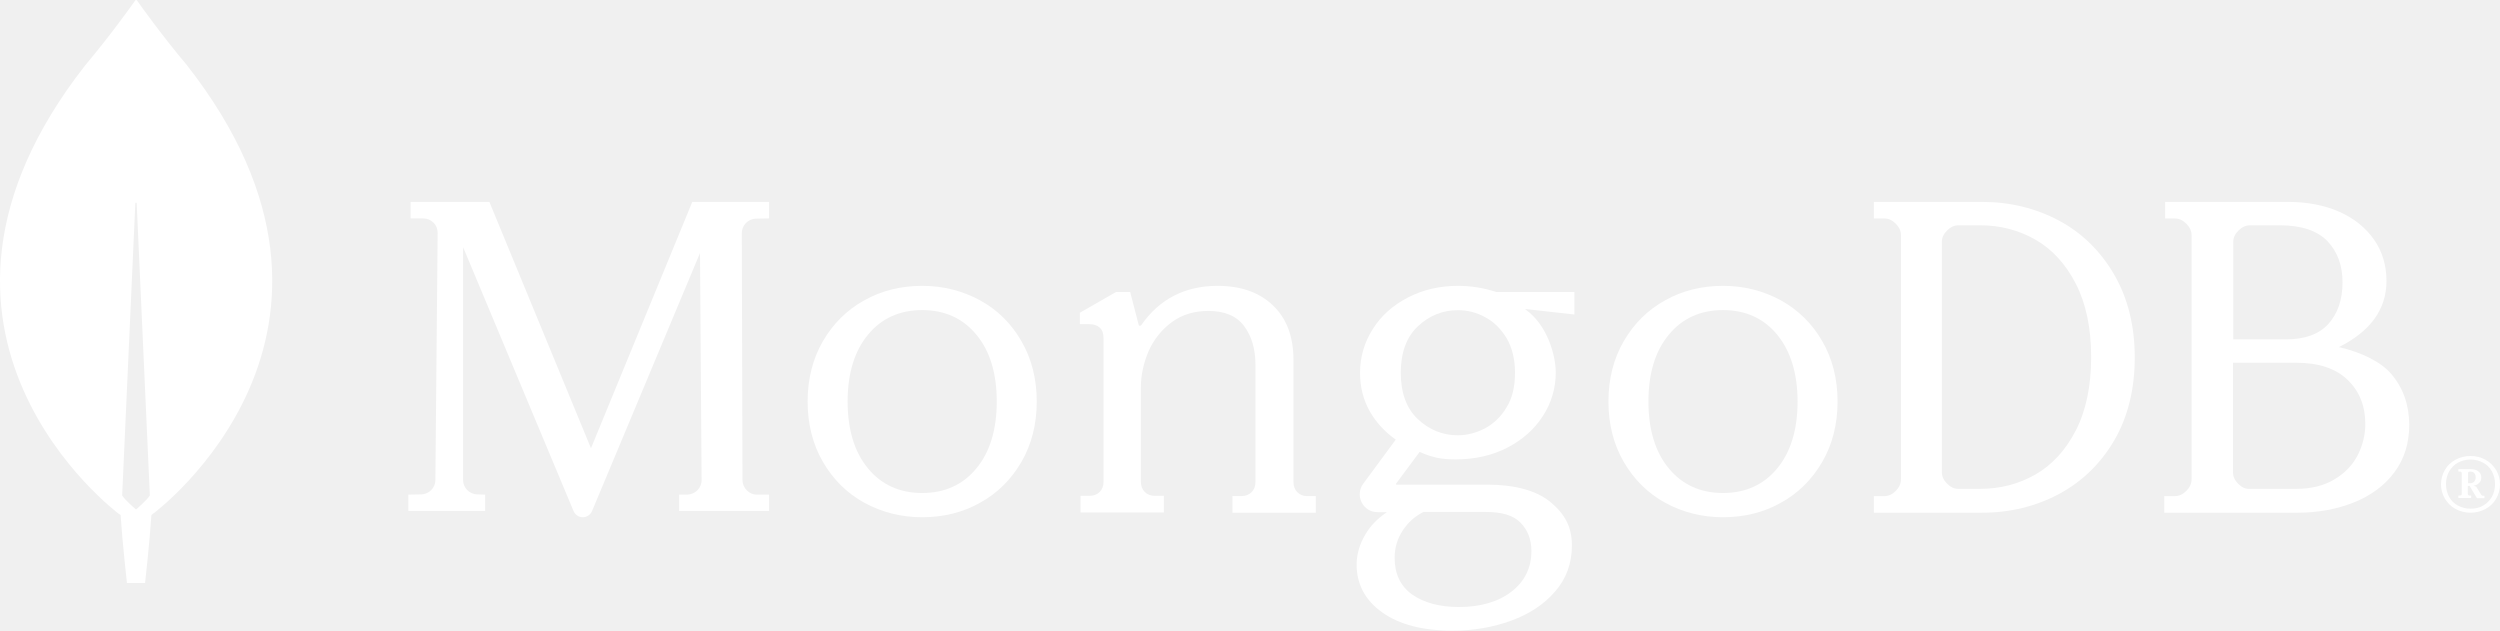
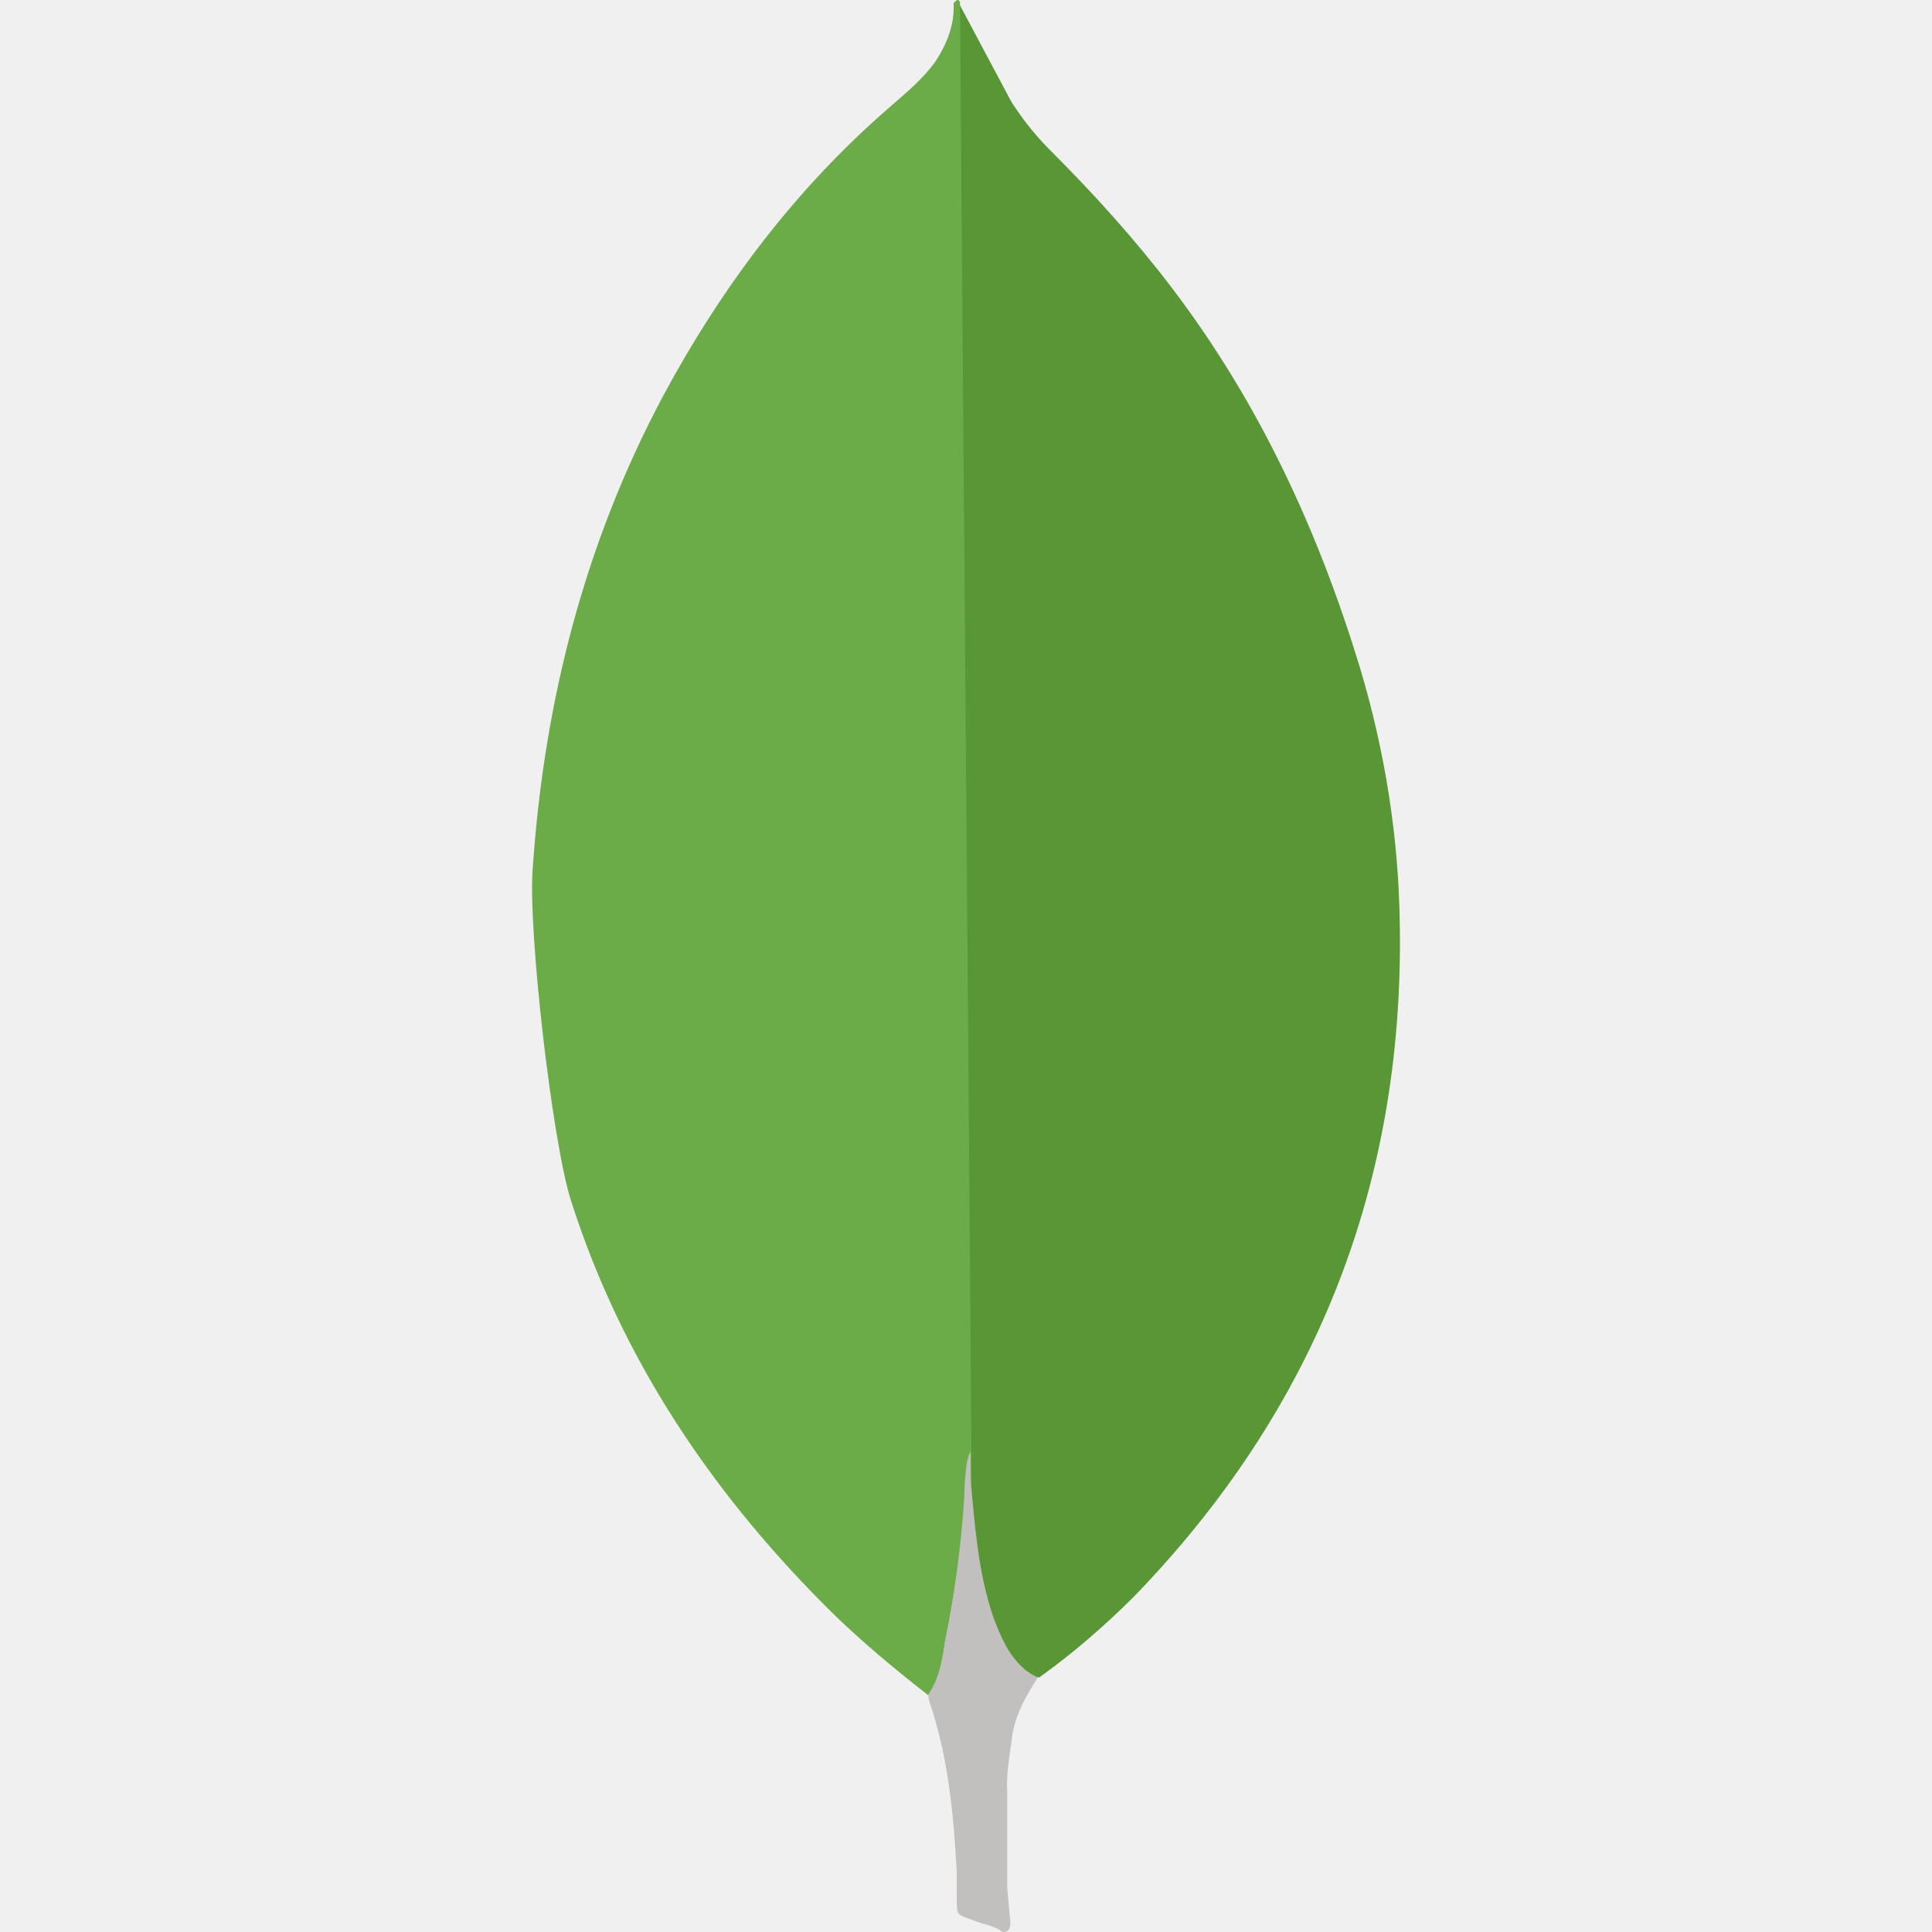
- <svg xmlns="http://www.w3.org/2000/svg" width="1102" height="278" viewBox="0 0 1102 278" fill="none">
-   <path d="M82.323 28.644C71.537 15.847 62.248 2.849 60.351 0.15C60.151 -0.05 59.852 -0.05 59.652 0.15C57.754 2.849 48.466 15.847 37.68 28.644C-54.902 146.721 52.261 226.406 52.261 226.406L53.16 227.006C53.959 239.303 55.956 257 55.956 257H59.951H63.946C63.946 257 65.944 239.403 66.743 227.006L67.642 226.306C67.741 226.306 174.905 146.721 82.323 28.644ZM59.951 224.606C59.951 224.606 55.158 220.507 53.859 218.407V218.208L59.652 89.632C59.652 89.233 60.251 89.233 60.251 89.632L66.044 218.208V218.407C64.745 220.507 59.951 224.606 59.951 224.606Z" fill="white" />
-   <path d="M260.501 197.588L215.845 89.299L215.745 89H181.001V96.279H186.608C188.31 96.279 189.912 96.977 191.114 98.174C192.315 99.37 192.916 100.966 192.916 102.661L191.915 211.647C191.915 215.037 189.112 217.829 185.707 217.929L180 218.029V225.208H213.843V218.029L210.338 217.929C206.934 217.829 204.13 215.037 204.13 211.647V108.943L252.792 225.208C253.492 226.903 255.094 228 256.897 228C258.699 228 260.301 226.903 261.002 225.208L308.562 111.535L309.263 211.647C309.263 215.137 306.459 217.929 302.955 218.029H299.35V225.208H339V218.029H333.593C330.189 218.029 327.385 215.137 327.285 211.747L326.985 102.76C326.985 99.27 329.788 96.478 333.193 96.379L339 96.279V89H305.157L260.501 197.588Z" fill="white" />
-   <path d="M571.869 216.955C570.764 215.849 570.162 214.342 570.162 212.533V158.663C570.162 148.412 567.151 140.372 561.127 134.643C555.205 128.915 546.973 126 536.734 126C522.378 126 511.035 131.829 503.104 143.286C503.004 143.487 502.703 143.588 502.402 143.588C502.1 143.588 501.9 143.387 501.9 143.085L498.185 128.714H491.961L476 137.859V142.884H480.116C482.023 142.884 483.629 143.387 484.734 144.392C485.838 145.397 486.44 146.905 486.44 149.015V212.432C486.44 214.241 485.838 215.749 484.734 216.854C483.629 217.96 482.124 218.563 480.317 218.563H476.301V225.899H513.042V218.563H509.027C507.22 218.563 505.714 217.96 504.61 216.854C503.506 215.749 502.903 214.241 502.903 212.432V170.623C502.903 165.296 504.108 159.97 506.317 154.744C508.625 149.618 512.038 145.296 516.556 141.98C521.073 138.663 526.494 137.055 532.718 137.055C539.745 137.055 545.066 139.266 548.378 143.688C551.691 148.111 553.398 153.839 553.398 160.673V212.533C553.398 214.342 552.795 215.849 551.691 216.955C550.587 218.06 549.081 218.663 547.274 218.663H543.259V226H580V218.663H575.985C574.479 218.663 573.073 218.161 571.869 216.955Z" fill="white" />
-   <path d="M907.546 97.212C897.39 91.804 886.039 89 873.792 89H826V96.311H830.68C832.472 96.311 834.065 97.012 835.658 98.614C837.152 100.116 837.948 101.819 837.948 103.621V211.379C837.948 213.181 837.152 214.884 835.658 216.386C834.165 217.888 832.472 218.689 830.68 218.689H826V226H873.792C886.039 226 897.39 223.196 907.546 217.788C917.701 212.38 925.966 204.368 931.94 194.154C937.914 183.939 941 171.621 941 157.6C941 143.58 937.914 131.362 931.94 121.047C925.866 110.632 917.701 102.62 907.546 97.212ZM921.784 157.4C921.784 170.219 919.494 181.034 915.013 189.747C910.533 198.46 904.558 204.969 897.19 209.175C889.823 213.382 881.658 215.485 872.896 215.485H863.238C861.446 215.485 859.853 214.784 858.26 213.181C856.766 211.679 855.97 209.977 855.97 208.174V106.626C855.97 104.823 856.667 103.221 858.26 101.618C859.753 100.116 861.446 99.315 863.238 99.315H872.896C881.658 99.315 889.823 101.418 897.19 105.624C904.558 109.83 910.533 116.34 915.013 125.053C919.494 133.765 921.784 144.581 921.784 157.4Z" fill="white" />
-   <path d="M1053.97 164.711C1049.55 159.603 1041.02 155.297 1030.99 152.993C1044.84 146.083 1051.96 136.369 1051.96 123.851C1051.96 117.041 1050.16 110.932 1046.54 105.724C1042.93 100.517 1037.81 96.311 1031.29 93.406C1024.76 90.502 1017.13 89 1008.5 89H954.402V96.311H958.718C960.524 96.311 962.13 97.012 963.736 98.614C965.242 100.116 966.045 101.819 966.045 103.621V211.379C966.045 213.181 965.242 214.884 963.736 216.386C962.231 217.888 960.524 218.689 958.718 218.689H954V226H1012.72C1021.65 226 1029.98 224.498 1037.51 221.493C1045.04 218.489 1051.06 214.083 1055.38 208.274C1059.79 202.466 1062 195.355 1062 187.143C1061.9 178.33 1059.29 170.92 1053.97 164.711ZM986.621 213.281C985.115 211.779 984.312 210.077 984.312 208.274V159.904H1012.22C1022.05 159.904 1029.58 162.407 1034.8 167.414C1040.02 172.422 1042.63 178.931 1042.63 186.943C1042.63 191.75 1041.42 196.457 1039.22 200.763C1036.91 205.17 1033.49 208.675 1028.88 211.379C1024.36 214.083 1018.74 215.485 1012.22 215.485H991.639C989.833 215.585 988.227 214.884 986.621 213.281ZM984.413 149.588V106.626C984.413 104.823 985.115 103.221 986.721 101.618C988.227 100.116 989.933 99.315 991.74 99.315H1004.99C1014.52 99.315 1021.55 101.719 1025.97 106.325C1030.38 111.032 1032.59 117.041 1032.59 124.452C1032.59 132.063 1030.48 138.172 1026.37 142.779C1022.25 147.285 1016.03 149.588 1007.8 149.588H984.413Z" fill="white" />
-   <path d="M431.999 132.387C424.329 128.196 415.763 126 406.5 126C397.237 126 388.571 128.096 381.001 132.387C373.331 136.579 367.255 142.667 362.773 150.352C358.291 158.037 356 167.02 356 177C356 186.98 358.291 195.963 362.773 203.648C367.255 211.333 373.331 217.421 381.001 221.613C388.671 225.804 397.237 228 406.5 228C415.763 228 424.429 225.904 431.999 221.613C439.669 217.421 445.745 211.333 450.227 203.648C454.709 195.963 457 186.98 457 177C457 167.02 454.709 158.037 450.227 150.352C445.745 142.568 439.669 136.579 431.999 132.387ZM439.37 177C439.37 189.276 436.382 199.256 430.405 206.442C424.529 213.628 416.461 217.321 406.5 217.321C396.54 217.321 388.471 213.628 382.595 206.442C376.618 199.256 373.63 189.276 373.63 177C373.63 164.724 376.618 154.744 382.595 147.558C388.471 140.372 396.54 136.679 406.5 136.679C416.461 136.679 424.529 140.372 430.405 147.558C436.382 154.744 439.37 164.624 439.37 177Z" fill="white" />
-   <path d="M784.999 132.387C777.329 128.196 768.763 126 759.5 126C750.237 126 741.571 128.096 734.001 132.387C726.331 136.579 720.255 142.667 715.773 150.352C711.291 158.037 709 167.02 709 177C709 186.98 711.291 195.963 715.773 203.648C720.255 211.333 726.331 217.421 734.001 221.613C741.671 225.804 750.237 228 759.5 228C768.763 228 777.429 225.904 784.999 221.613C792.669 217.421 798.745 211.333 803.227 203.648C807.709 195.963 810 186.98 810 177C810 167.02 807.709 158.037 803.227 150.352C798.745 142.568 792.569 136.579 784.999 132.387ZM792.37 177C792.37 189.276 789.381 199.256 783.405 206.442C777.528 213.628 769.46 217.321 759.5 217.321C749.539 217.321 741.471 213.628 735.595 206.442C729.618 199.256 726.63 189.276 726.63 177C726.63 164.624 729.618 154.744 735.595 147.558C741.471 140.372 749.539 136.679 759.5 136.679C769.46 136.679 777.528 140.372 783.405 147.558C789.282 154.744 792.37 164.624 792.37 177Z" fill="white" />
-   <path d="M642.64 126C634.614 126 627.292 127.704 620.671 131.113C614.05 134.522 608.834 139.135 605.122 145.05C601.411 150.865 599.505 157.383 599.505 164.301C599.505 170.517 600.909 176.232 603.818 181.346C606.627 186.259 610.439 190.369 615.254 193.778L600.909 213.23C599.103 215.636 598.903 218.844 600.207 221.451C601.611 224.158 604.219 225.763 607.229 225.763H611.342C607.329 228.47 604.119 231.678 601.912 235.488C599.304 239.799 598 244.311 598 248.923C598 257.546 601.812 264.665 609.335 269.979C616.759 275.293 627.191 278 640.332 278C649.461 278 658.188 276.496 666.113 273.588C674.138 270.681 680.658 266.369 685.473 260.755C690.389 255.14 692.897 248.322 692.897 240.501C692.897 232.28 689.887 226.464 682.865 220.85C676.847 216.137 667.417 213.631 655.68 213.631H615.555C615.455 213.631 615.354 213.53 615.354 213.53C615.354 213.53 615.254 213.33 615.354 213.23L625.787 199.193C628.596 200.496 631.204 201.298 633.511 201.799C635.918 202.301 638.627 202.501 641.636 202.501C650.063 202.501 657.687 200.797 664.307 197.388C670.928 193.979 676.245 189.367 680.057 183.451C683.868 177.636 685.774 171.119 685.774 164.201C685.774 156.781 682.163 143.245 672.332 136.327C672.332 136.227 672.433 136.227 672.433 136.227L694 138.633V128.707H659.492C654.075 126.902 648.458 126 642.64 126ZM654.677 188.765C650.865 190.77 646.752 191.873 642.64 191.873C635.919 191.873 630 189.467 624.984 184.755C619.969 180.042 617.461 173.124 617.461 164.301C617.461 155.478 619.969 148.559 624.984 143.847C630 139.135 635.919 136.728 642.64 136.728C646.853 136.728 650.865 137.731 654.677 139.836C658.489 141.842 661.599 144.95 664.107 149.061C666.514 153.172 667.818 158.285 667.818 164.301C667.818 170.417 666.614 175.53 664.107 179.541C661.699 183.652 658.489 186.66 654.677 188.765ZM627.492 225.662H654.677C662.201 225.662 667.016 227.166 670.226 230.375C673.436 233.583 675.041 237.894 675.041 242.908C675.041 250.227 672.132 256.243 666.314 260.755C660.495 265.267 652.671 267.573 643.041 267.573C634.614 267.573 627.592 265.668 622.476 262.058C617.36 258.449 614.752 252.934 614.752 245.916C614.752 241.504 615.956 237.393 618.364 233.784C620.771 230.174 623.68 227.567 627.492 225.662Z" fill="white" />
-   <path d="M1082.35 224.327C1080.37 223.244 1078.88 221.669 1077.69 219.799C1076.6 217.831 1076 215.764 1076 213.5C1076 211.236 1076.6 209.071 1077.69 207.201C1078.78 205.232 1080.37 203.756 1082.35 202.673C1084.34 201.591 1086.52 201 1089 201C1091.48 201 1093.66 201.591 1095.65 202.673C1097.63 203.756 1099.12 205.331 1100.31 207.201C1101.4 209.169 1102 211.236 1102 213.5C1102 215.764 1101.4 217.929 1100.31 219.799C1099.22 221.768 1097.63 223.244 1095.65 224.327C1093.66 225.409 1091.48 226 1089 226C1086.62 226 1084.34 225.409 1082.35 224.327ZM1094.56 222.85C1096.24 221.965 1097.44 220.587 1098.43 219.012C1099.32 217.339 1099.82 215.469 1099.82 213.402C1099.82 211.335 1099.32 209.465 1098.43 207.791C1097.53 206.118 1096.24 204.839 1094.56 203.953C1092.87 203.067 1091.08 202.575 1089 202.575C1086.92 202.575 1085.13 203.067 1083.44 203.953C1081.76 204.839 1080.56 206.217 1079.57 207.791C1078.68 209.465 1078.18 211.335 1078.18 213.402C1078.18 215.469 1078.68 217.339 1079.57 219.012C1080.47 220.685 1081.76 221.965 1083.44 222.85C1085.13 223.736 1086.92 224.228 1089 224.228C1091.08 224.228 1092.97 223.835 1094.56 222.85ZM1083.64 219.406V218.52L1083.84 218.421H1084.44C1084.63 218.421 1084.83 218.323 1084.93 218.224C1085.13 218.028 1085.13 217.929 1085.13 217.732V208.579C1085.13 208.382 1085.03 208.185 1084.93 208.087C1084.73 207.89 1084.63 207.89 1084.44 207.89H1083.84L1083.64 207.791V206.906L1083.84 206.807H1089C1090.49 206.807 1091.58 207.102 1092.47 207.791C1093.37 208.48 1093.76 209.366 1093.76 210.547C1093.76 211.433 1093.47 212.319 1092.77 212.909C1092.08 213.598 1091.28 213.992 1090.29 214.091L1091.48 214.484L1093.76 218.126C1093.96 218.421 1094.16 218.52 1094.46 218.52H1095.05L1095.15 218.618V219.504L1095.05 219.602H1091.98L1091.78 219.504L1088.6 214.189H1087.81V217.732C1087.81 217.929 1087.91 218.126 1088.01 218.224C1088.21 218.421 1088.31 218.421 1088.5 218.421H1089.1L1089.3 218.52V219.406L1089.1 219.504H1083.84L1083.64 219.406ZM1088.7 213.008C1089.5 213.008 1090.19 212.811 1090.59 212.319C1090.98 211.925 1091.28 211.236 1091.28 210.449C1091.28 209.661 1091.08 209.071 1090.69 208.579C1090.29 208.087 1089.69 207.89 1089 207.89H1088.6C1088.4 207.89 1088.21 207.988 1088.11 208.087C1087.91 208.283 1087.91 208.382 1087.91 208.579V213.008H1088.7Z" fill="white" />
+ <svg xmlns="http://www.w3.org/2000/svg" width="64" height="64" viewBox="0 0 32 32">
+   <path d="M15.9.087l.854 1.604c.192.296.4.558.645.802.715.715 1.394 1.464 2.004 2.266 1.447 1.9 2.423 4.01 3.12 6.292.418 1.394.645 2.824.662 4.27.07 4.323-1.412 8.035-4.4 11.12-.488.488-1.01.94-1.57 1.342-.296 0-.436-.227-.558-.436-.227-.383-.366-.82-.436-1.255-.105-.523-.174-1.046-.14-1.586v-.244C16.057 24.21 15.796.21 15.9.087z" fill="#599636" />
+   <path d="M15.9.034c-.035-.07-.07-.017-.105.017.017.35-.105.662-.296.96-.21.296-.488.523-.767.767-1.55 1.342-2.77 2.963-3.747 4.776-1.3 2.44-1.97 5.055-2.16 7.808-.087.993.314 4.497.627 5.508.854 2.684 2.388 4.933 4.375 6.885.488.47 1.01.906 1.55 1.325.157 0 .174-.14.21-.244a4.78 4.78 0 0 0 .157-.68l.35-2.614L15.9.034z" fill="#6cac48" />
+   <path d="M16.754 28.845c.035-.4.227-.732.436-1.063-.21-.087-.366-.26-.488-.453-.105-.174-.192-.383-.26-.575-.244-.732-.296-1.5-.366-2.248v-.453c-.087.07-.105.662-.105.75a17.37 17.37 0 0 1-.314 2.353c-.052.314-.087.627-.28.906 0 .035 0 .07.017.122.314.924.4 1.865.453 2.824v.35c0 .418-.017.33.33.47.14.052.296.07.436.174.105 0 .122-.087.122-.157l-.052-.575v-1.604c-.017-.28.035-.558.07-.82z" fill="#c2bfbf" />
</svg>
